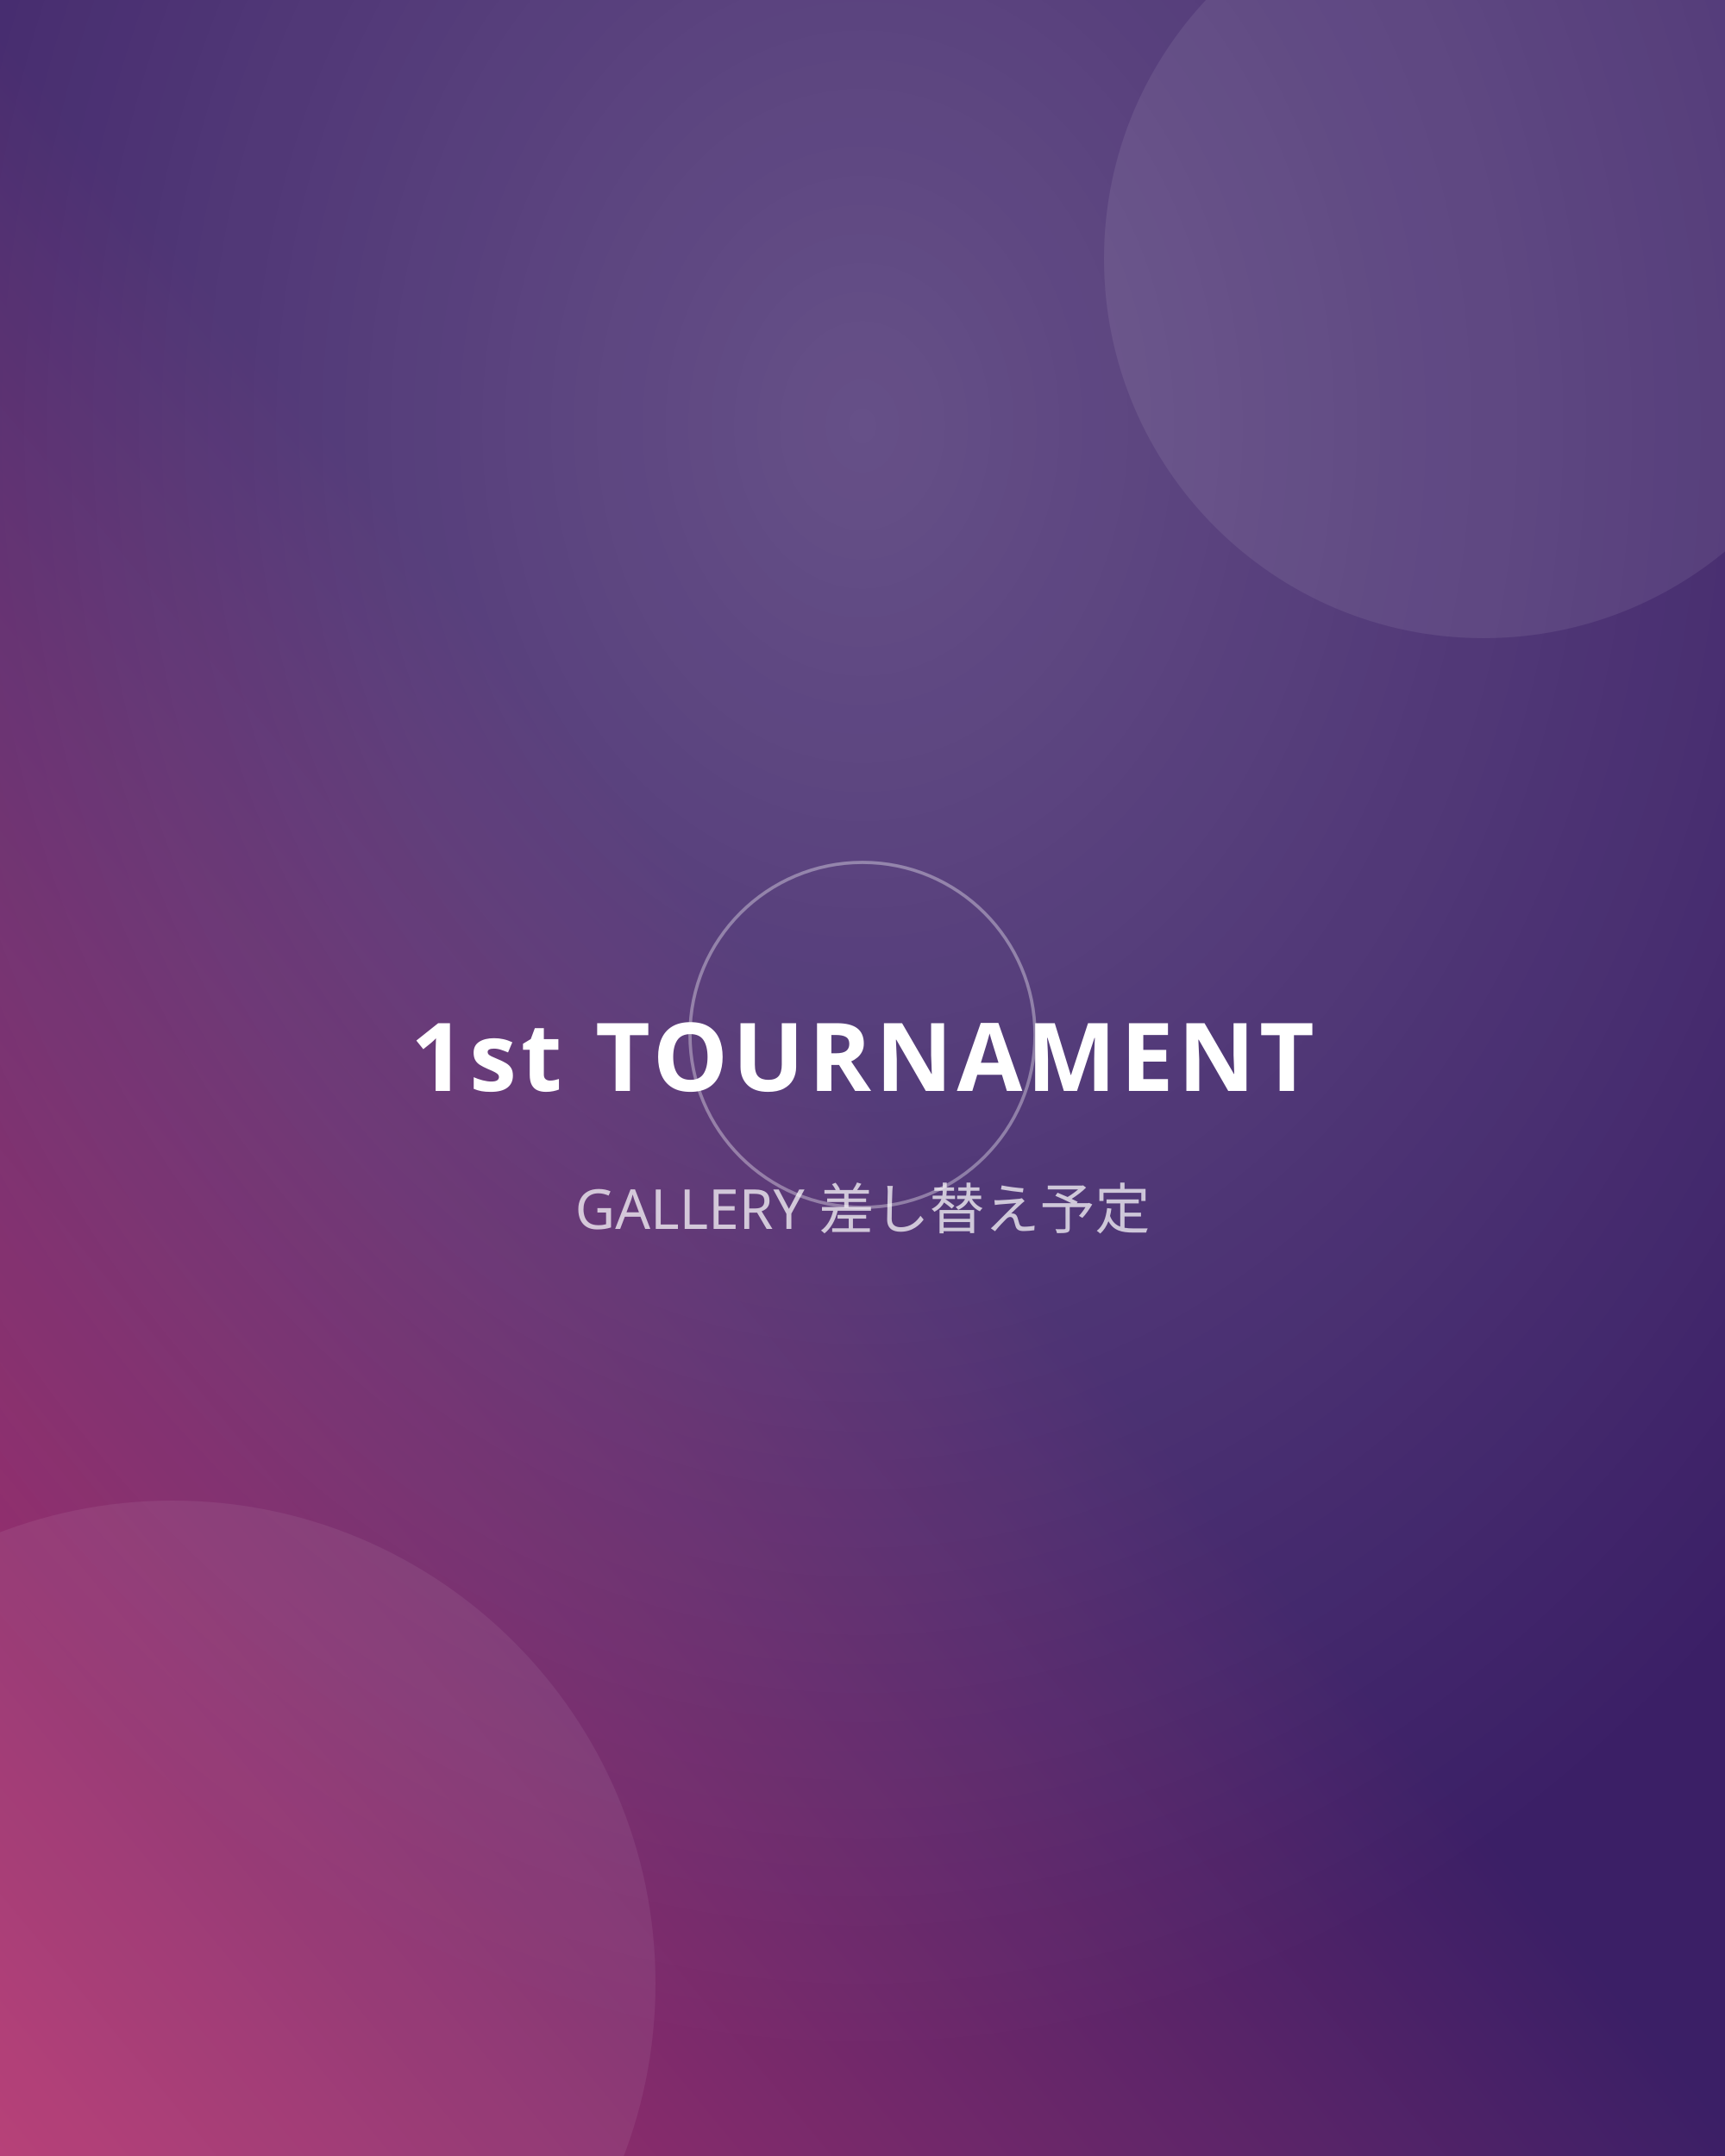
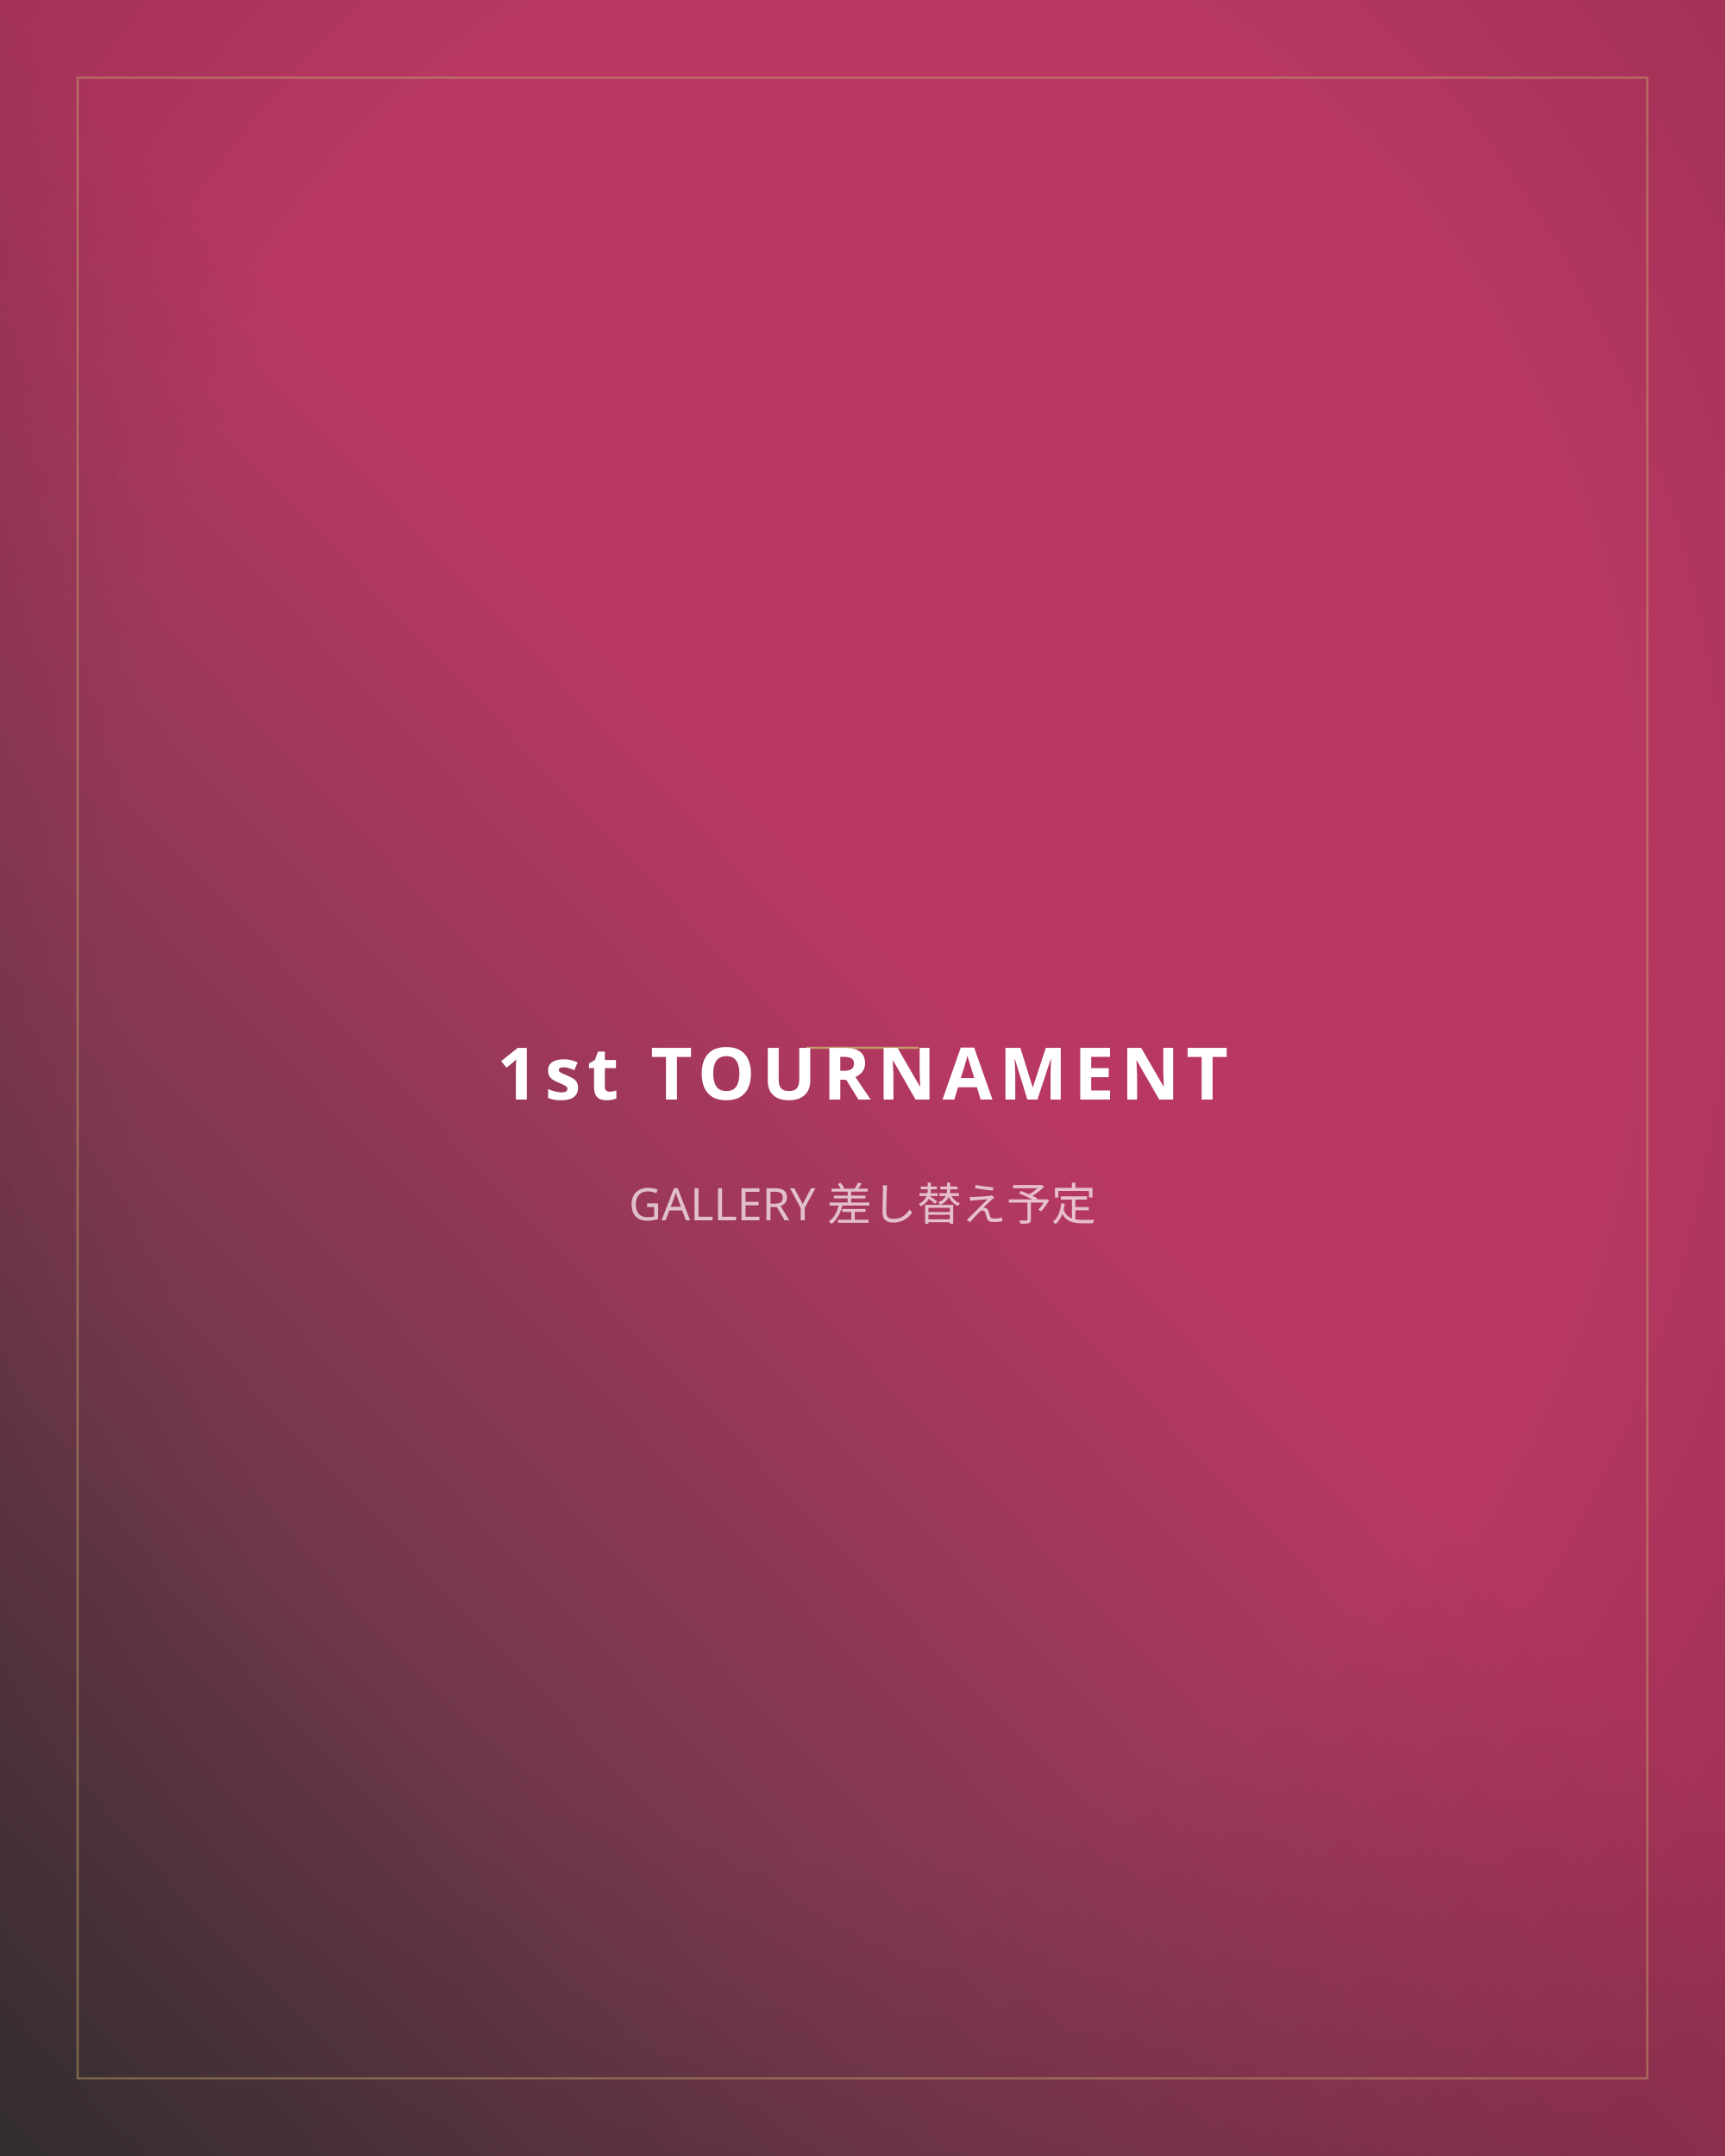
<svg xmlns="http://www.w3.org/2000/svg" width="800" height="1000" viewBox="0 0 800 1000" role="img" aria-label="1st TOURNAMENT">
  <defs>
-     <linearGradient id="gyzo69q" gradientTransform="rotate(135)">
-       <stop offset="0%" stop-color="#3B1F66" />
-       <stop offset="100%" stop-color="#E23B72" />
+     <linearGradient id="gul473g" gradientTransform="rotate(130)">
+       <stop offset="0%" stop-color="#B93862" />
+       <stop offset="100%" stop-color="#16372C" />
    </linearGradient>
-     <radialGradient id="gyzo69q-glow" cx="50%" cy="20%" r="75%">
-       <stop offset="0%" stop-color="#ffffff" stop-opacity="0.22" />
-       <stop offset="100%" stop-color="#ffffff" stop-opacity="0" />
+     <radialGradient id="gul473g-vg" cx="50%" cy="42%" r="72%">
+       <stop offset="60%" stop-color="#000000" stop-opacity="0" />
+       <stop offset="100%" stop-color="#000000" stop-opacity="0.16" />
    </radialGradient>
  </defs>
-   <rect width="800" height="1000" fill="url(#gyzo69q)" />
-   <rect width="800" height="1000" fill="url(#gyzo69q-glow)" />
-   <circle cx="688" cy="120" r="176" fill="#ffffff" opacity="0.08" />
-   <circle cx="80" cy="920" r="224" fill="#ffffff" opacity="0.07" />
-   <g fill="none" stroke="#ffffff" stroke-opacity="0.35" stroke-width="1.5">
-     <circle cx="400" cy="480" r="80" />
-   </g>
-   <text x="400" y="506" text-anchor="middle" font-family="'Zen Kaku Gothic New','Noto Sans JP',sans-serif" font-weight="700" font-size="44" fill="#FFFFFF" letter-spacing="2">1st TOURNAMENT</text>
-   <text x="400" y="570" text-anchor="middle" font-family="'Noto Sans JP',sans-serif" font-size="25.6" fill="rgba(255,255,255,0.72)">GALLERY 差し替え予定</text>
+   <rect width="800" height="1000" fill="url(#gul473g)" />
+   <rect width="800" height="1000" fill="url(#gul473g-vg)" />
+   <rect x="36" y="36" width="728" height="928" fill="none" stroke="rgba(200,169,106,0.85)" stroke-opacity="0.55" stroke-width="1" />
+   <line x1="374" y1="486" x2="426" y2="486" stroke="rgba(200,169,106,0.85)" stroke-width="1" />
+   <text x="400" y="510" text-anchor="middle" font-family="'Zen Kaku Gothic New','Noto Sans JP',sans-serif" font-weight="700" font-size="33.6" fill="#FFFFFF" letter-spacing="3">1st TOURNAMENT</text>
+   <text x="400" y="566" text-anchor="middle" font-family="'Noto Sans JP',sans-serif" font-size="20.8" fill="rgba(255,255,255,0.68)">GALLERY 差し替え予定</text>
</svg>
